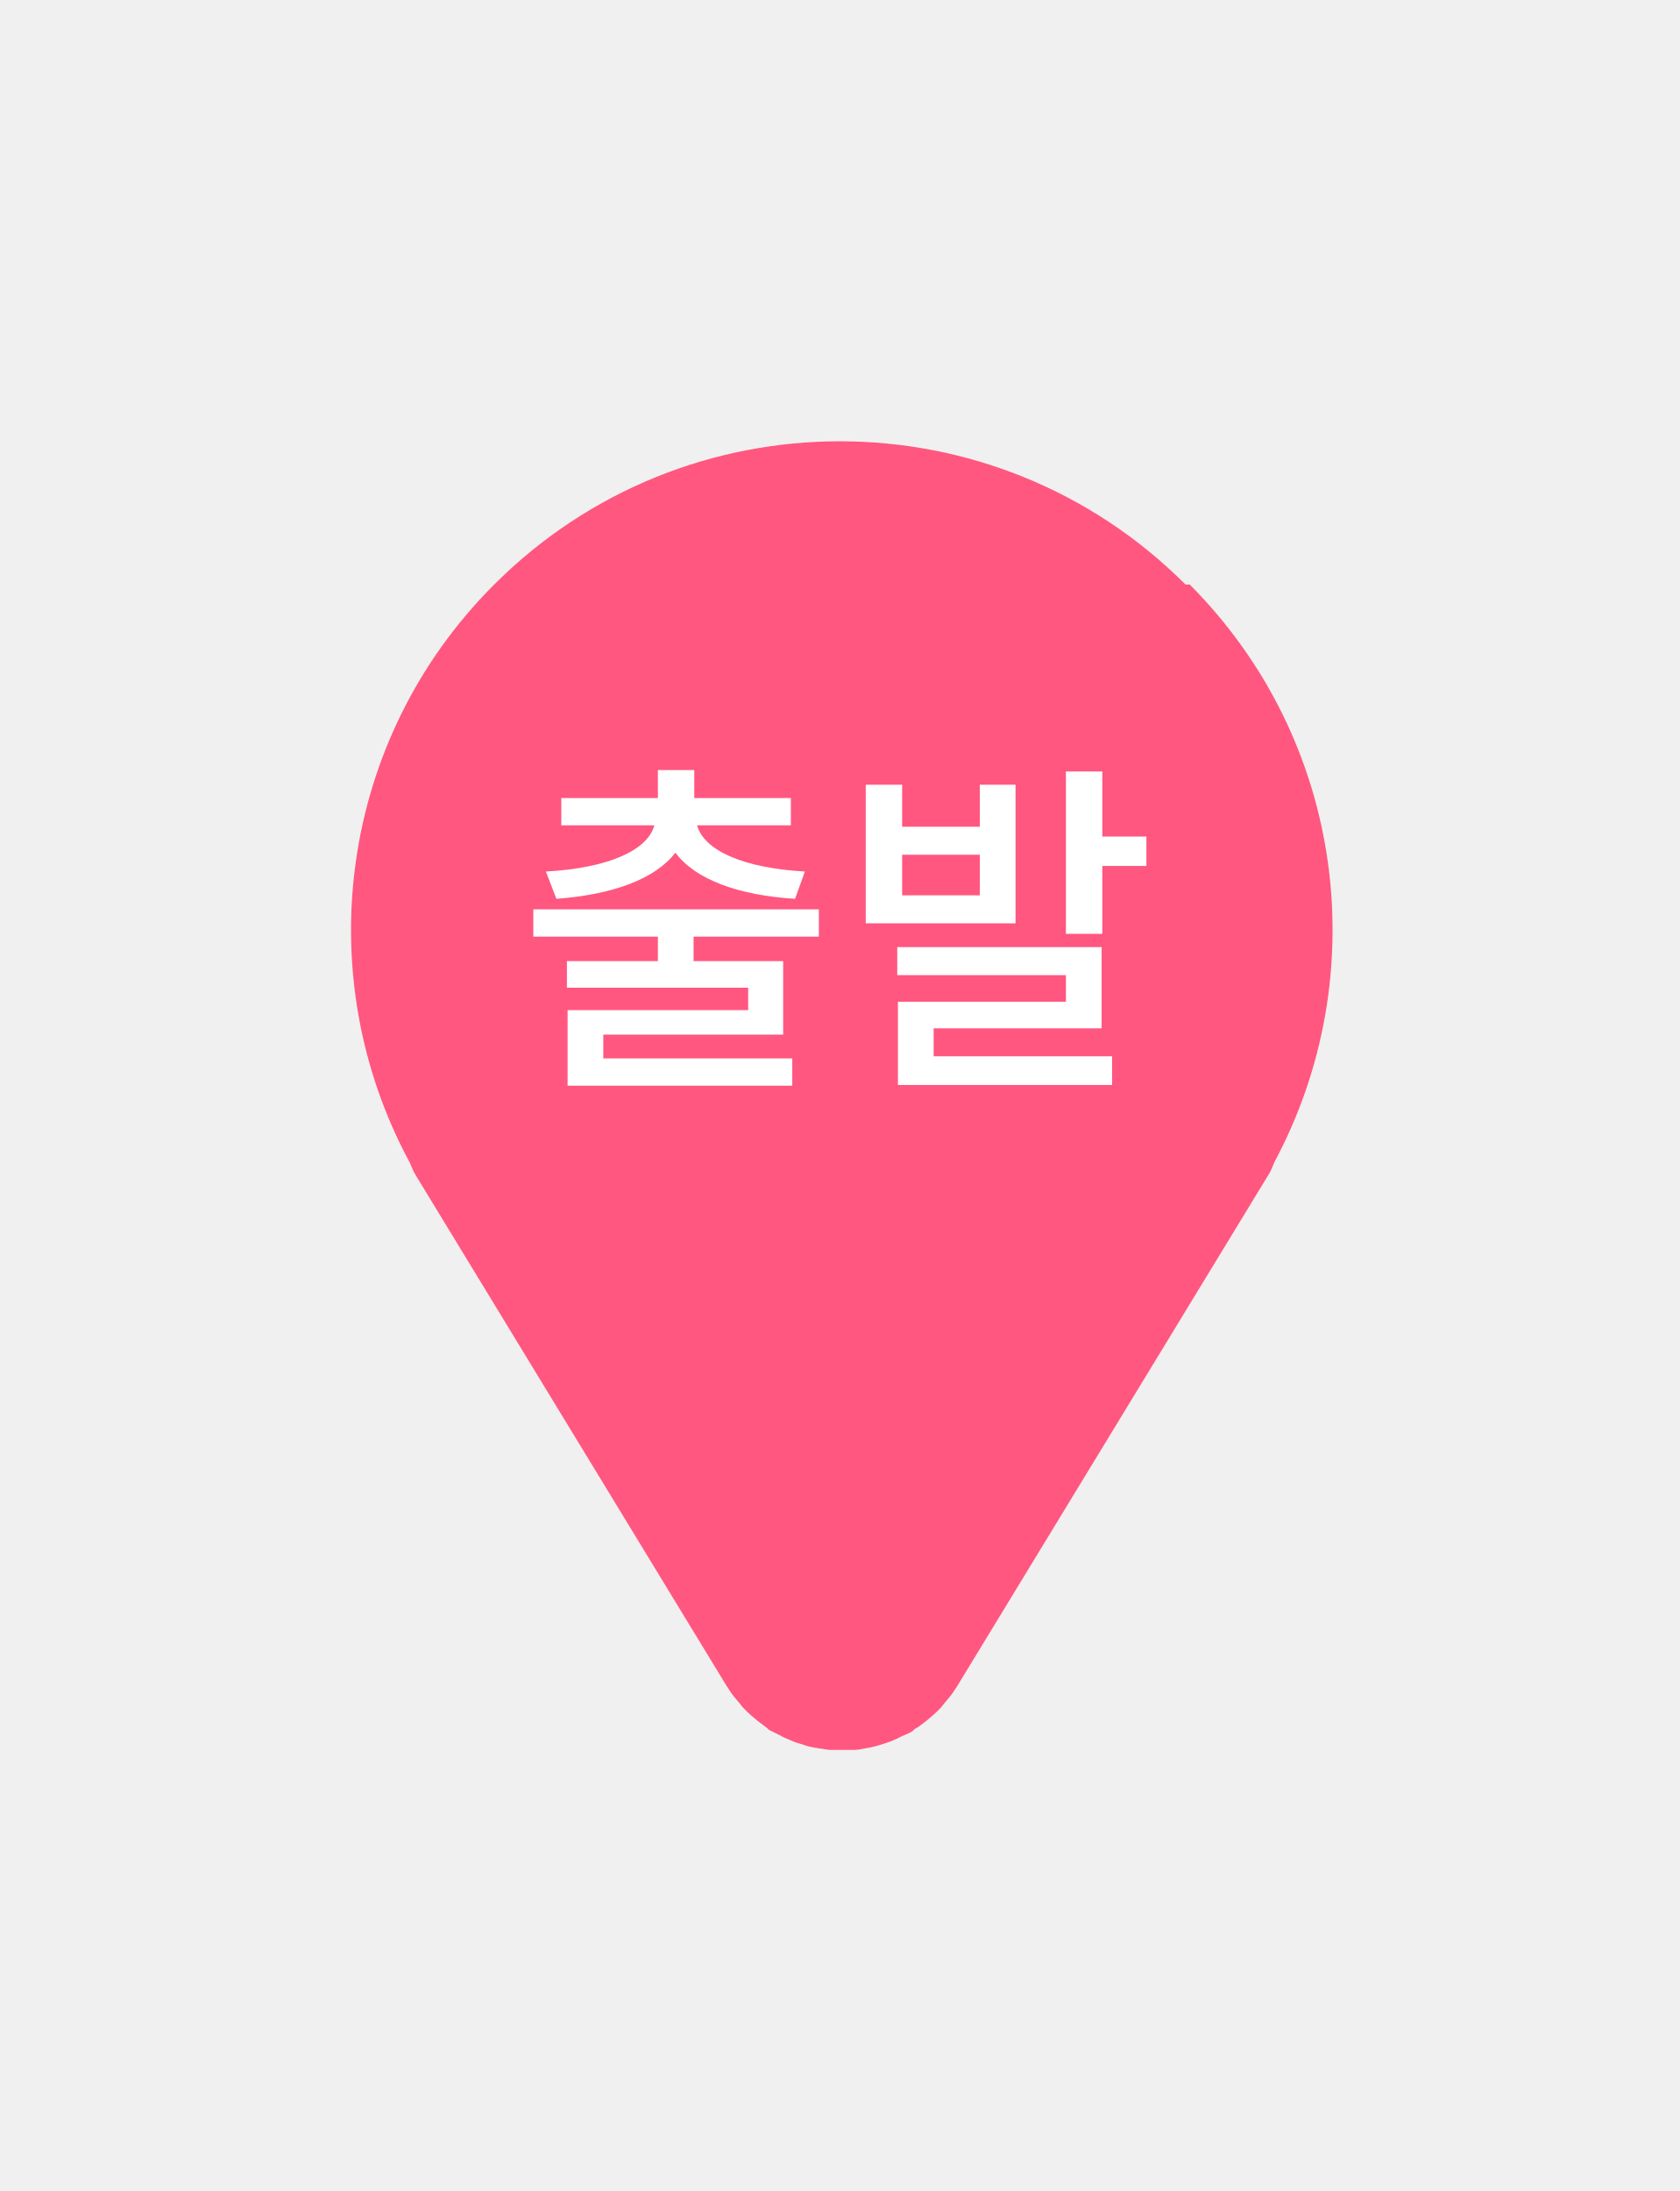
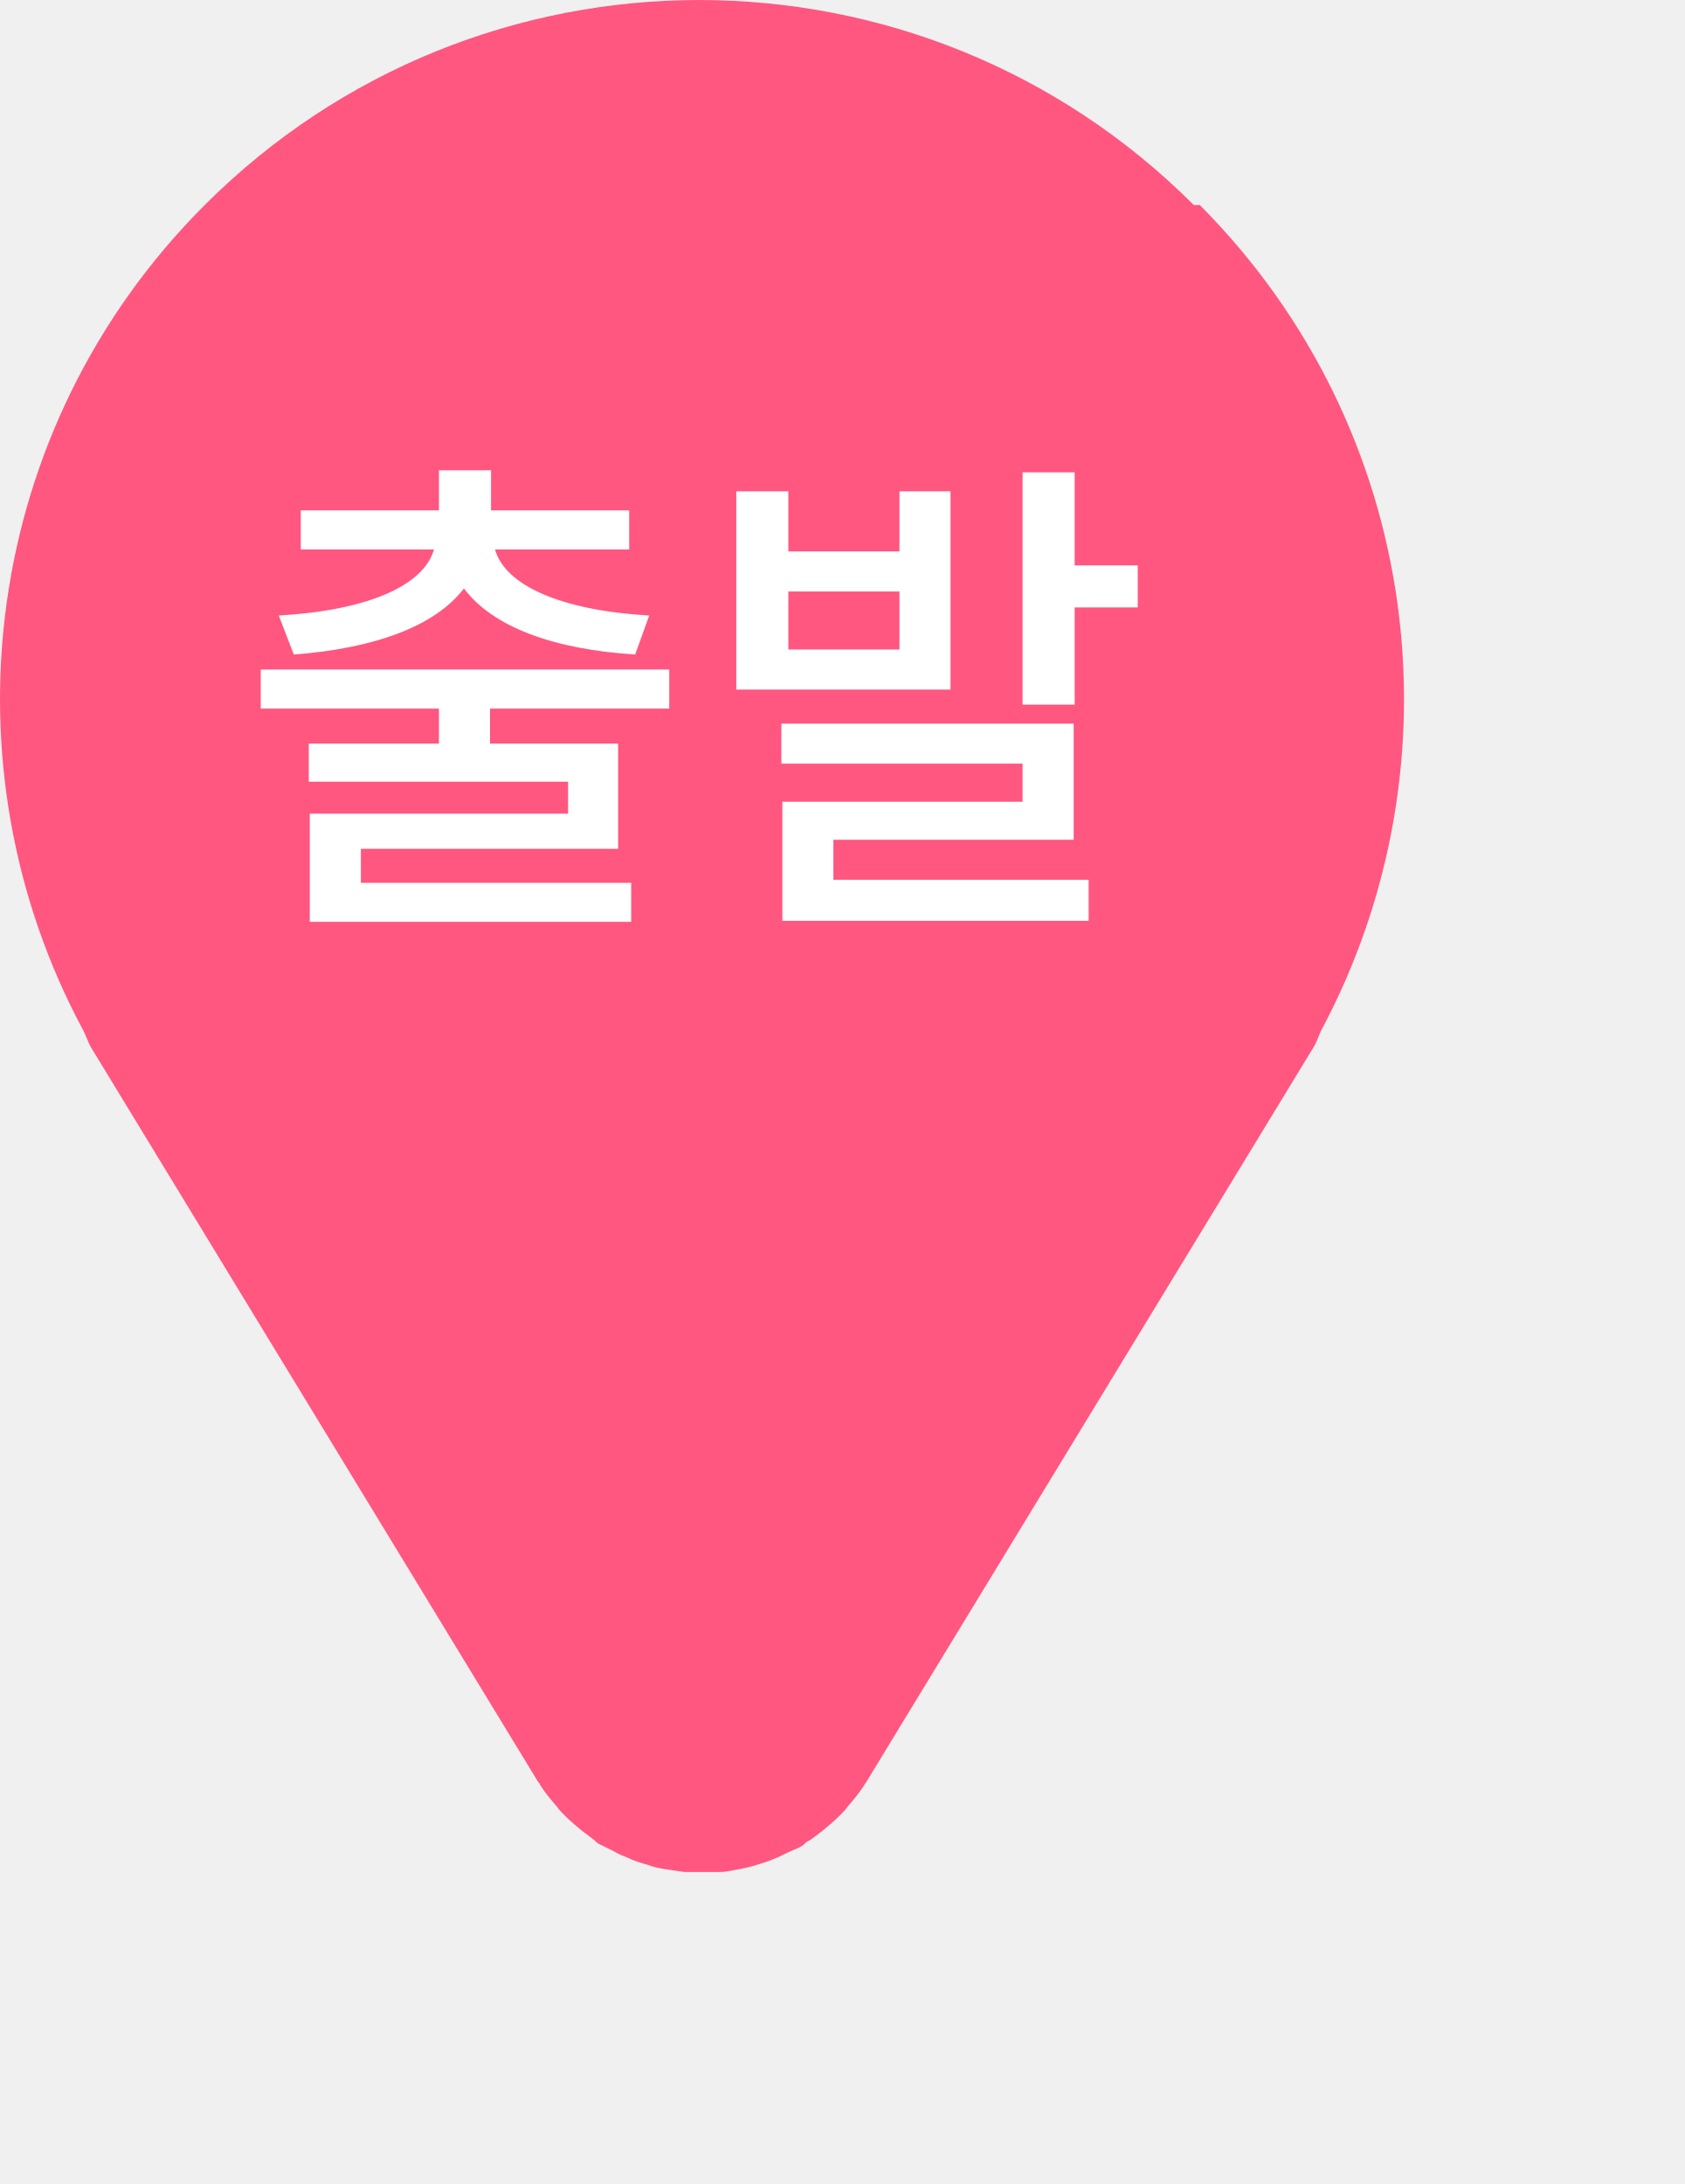
- <svg xmlns="http://www.w3.org/2000/svg" id="Layer_1" data-name="Layer 1" width="55.2" height="72" viewBox="0 0 24 24">
-   <defs>
-     <style>
-       .cls-1 {
-         fill: #fff;
-       }
- 
-       .cls-1, .cls-2 {
-         stroke-width: 0px;
-       }
- 
-       .cls-2 {
-         fill: #ff577f;
-       }
-     </style>
-   </defs>
-   <path class="cls-1" d="m16.94,4.7c-2.73-2.73-7.15-2.73-9.88,0-2.23,2.23-2.64,5.6-1.21,8.25.03.06.05.13.09.19l4.45,7.31s.02.02.02.03c.05.08.11.15.17.22.02.03.05.06.07.08.06.06.12.11.18.16.04.03.08.06.12.09.02.02.04.04.07.05.04.02.08.04.12.06.05.03.1.05.15.07.06.03.13.05.2.07.05.02.1.03.16.04.07.01.13.02.2.03.06,0,.12,0,.18,0,.06,0,.12,0,.18,0,.07,0,.13-.02.2-.03.05-.01.1-.02.16-.04.07-.02.13-.04.2-.07.05-.02.1-.05.15-.07.04-.02.08-.03.12-.06.02-.02.04-.04.07-.05.04-.03.08-.06.12-.09.06-.05.12-.1.18-.16.03-.03.05-.05.07-.08.06-.07.12-.14.17-.22,0-.01.02-.02.02-.03l4.45-7.31c.04-.06.06-.12.09-.19,1.42-2.64,1.02-6.01-1.21-8.25Z" />
-   <g>
-     <path class="cls-2" d="m16.94,4.7c-2.73-2.73-7.15-2.73-9.88,0-2.23,2.23-2.64,5.6-1.21,8.25.03.06.05.13.09.19l4.45,7.31s.02.02.02.03c.05.08.11.15.17.22.02.03.05.06.07.08.06.06.12.11.18.16.04.03.08.06.12.09.02.02.04.04.07.05.04.02.08.04.12.06.05.03.1.05.15.07.06.03.13.05.2.07.05.02.1.03.16.04.07.01.13.02.2.03.06,0,.12,0,.18,0,.06,0,.12,0,.18,0,.07,0,.13-.02.2-.03.05-.01.1-.02.16-.04.07-.02.13-.04.2-.07.05-.02.1-.05.15-.07.04-.02.08-.03.12-.06.02-.02.04-.04.07-.05.04-.03.08-.06.12-.09.06-.05.12-.1.18-.16.03-.03.05-.05.07-.08.06-.07.12-.14.17-.22,0-.01.02-.02.02-.03l4.45-7.31c.04-.06.06-.12.09-.19,1.42-2.65,1.02-6.01-1.21-8.25Zm-8.92,3.44v-.39h1.38v-.4h.52v.4h1.38v.39h-1.34c.1.36.66.61,1.54.66l-.14.39c-.8-.05-1.42-.27-1.71-.66-.29.38-.9.6-1.7.66l-.15-.39c.89-.05,1.45-.3,1.55-.66h-1.33Zm3.68,1.59h-1.79v.35h1.28v1.05h-2.57v.34h2.7v.39h-3.21v-1.08h2.58v-.32h-2.59v-.38h1.3v-.35h-1.78v-.39h4.08v.39Zm.67-.19v-1.98h.52v.6h1.11v-.6h.51v1.98h-2.13Zm3.52,2.31h-3.06v-1.19h2.4v-.38h-2.41v-.4h2.92v1.16h-2.4v.4h2.55v.41Zm.49-3.13h-.63v.97h-.52v-2.32h.52v.93h.63v.43Z" />
-     <rect class="cls-2" x="12.89" y="8.56" width="1.11" height=".58" />
-   </g>
+ <svg xmlns="http://www.w3.org/2000/svg" width="27" height="35" viewBox="0 0 27 35" fill="none">
+   <path d="M19.133 3.285C14.753 -1.095 7.661 -1.095 3.281 3.285C-0.297 6.863 -0.955 12.27 1.339 16.522C1.387 16.619 1.419 16.731 1.484 16.827L8.624 28.556C8.624 28.556 8.656 28.588 8.656 28.604C8.736 28.732 8.832 28.845 8.929 28.957C8.961 29.005 9.009 29.053 9.041 29.085C9.137 29.182 9.233 29.262 9.33 29.342C9.394 29.39 9.458 29.438 9.522 29.487C9.554 29.519 9.586 29.551 9.634 29.567C9.699 29.599 9.763 29.631 9.827 29.663C9.907 29.711 9.987 29.743 10.068 29.775C10.164 29.823 10.276 29.856 10.389 29.888C10.469 29.92 10.549 29.936 10.645 29.952C10.758 29.968 10.854 29.984 10.966 30C11.062 30 11.159 30 11.255 30C11.351 30 11.448 30 11.544 30C11.656 30 11.752 29.968 11.865 29.952C11.945 29.936 12.025 29.92 12.121 29.888C12.234 29.856 12.33 29.823 12.442 29.775C12.523 29.743 12.603 29.695 12.683 29.663C12.747 29.631 12.811 29.615 12.876 29.567C12.908 29.535 12.94 29.503 12.988 29.487C13.052 29.438 13.116 29.39 13.18 29.342C13.277 29.262 13.373 29.182 13.469 29.085C13.517 29.037 13.55 29.005 13.582 28.957C13.678 28.845 13.774 28.732 13.854 28.604C13.854 28.588 13.886 28.572 13.886 28.556L21.026 16.827C21.091 16.731 21.123 16.635 21.171 16.522C23.449 12.286 22.807 6.879 19.229 3.285H19.133Z" fill="white" />
+   <path d="M19.133 3.285C14.753 -1.095 7.661 -1.095 3.281 3.285C-0.297 6.863 -0.955 12.27 1.339 16.522C1.387 16.619 1.419 16.731 1.484 16.827L8.624 28.556C8.624 28.556 8.656 28.588 8.656 28.604C8.736 28.732 8.832 28.845 8.929 28.957C8.961 29.005 9.009 29.053 9.041 29.085C9.137 29.182 9.233 29.262 9.33 29.342C9.394 29.39 9.458 29.438 9.522 29.487C9.554 29.519 9.586 29.551 9.634 29.567C9.699 29.599 9.763 29.631 9.827 29.663C9.907 29.711 9.987 29.743 10.068 29.775C10.164 29.823 10.276 29.856 10.389 29.888C10.469 29.92 10.549 29.936 10.645 29.952C10.758 29.968 10.854 29.984 10.966 30C11.062 30 11.159 30 11.255 30C11.351 30 11.448 30 11.544 30C11.656 30 11.752 29.968 11.865 29.952C11.945 29.936 12.025 29.92 12.121 29.888C12.234 29.856 12.33 29.823 12.442 29.775C12.523 29.743 12.603 29.695 12.683 29.663C12.747 29.631 12.811 29.615 12.876 29.567C12.908 29.535 12.94 29.503 12.988 29.487C13.052 29.438 13.116 29.39 13.18 29.342C13.277 29.262 13.373 29.182 13.469 29.085C13.517 29.037 13.55 29.005 13.582 28.957C13.678 28.845 13.774 28.732 13.854 28.604C13.854 28.588 13.886 28.572 13.886 28.556L21.026 16.827C21.091 16.731 21.123 16.635 21.171 16.522C23.449 12.27 22.807 6.879 19.229 3.285H19.133ZM4.821 8.805V8.179H7.035V7.537H7.87V8.179H10.084V8.805H7.934C8.094 9.382 8.993 9.783 10.405 9.864L10.18 10.489C8.896 10.409 7.902 10.056 7.436 9.43C6.971 10.04 5.992 10.393 4.709 10.489L4.468 9.864C5.896 9.783 6.795 9.382 6.955 8.805H4.821ZM10.726 11.356H7.854V11.917H9.907V13.602H5.784V14.148H10.116V14.773H4.965V13.04H9.105V12.527H4.949V11.917H7.035V11.356H4.179V10.73H10.726V11.356ZM11.801 11.051V7.874H12.635V8.837H14.416V7.874H15.234V11.051H11.817H11.801ZM17.448 14.757H12.539V12.848H16.389V12.238H12.523V11.597H17.208V13.458H13.357V14.1H17.448V14.757ZM18.235 9.735H17.224V11.292H16.389V7.569H17.224V9.061H18.235V9.751V9.735Z" fill="#FF577F" />
+   <path d="M14.416 9.479H12.635V10.409H14.416V9.479Z" fill="#FF577F" />
</svg>
